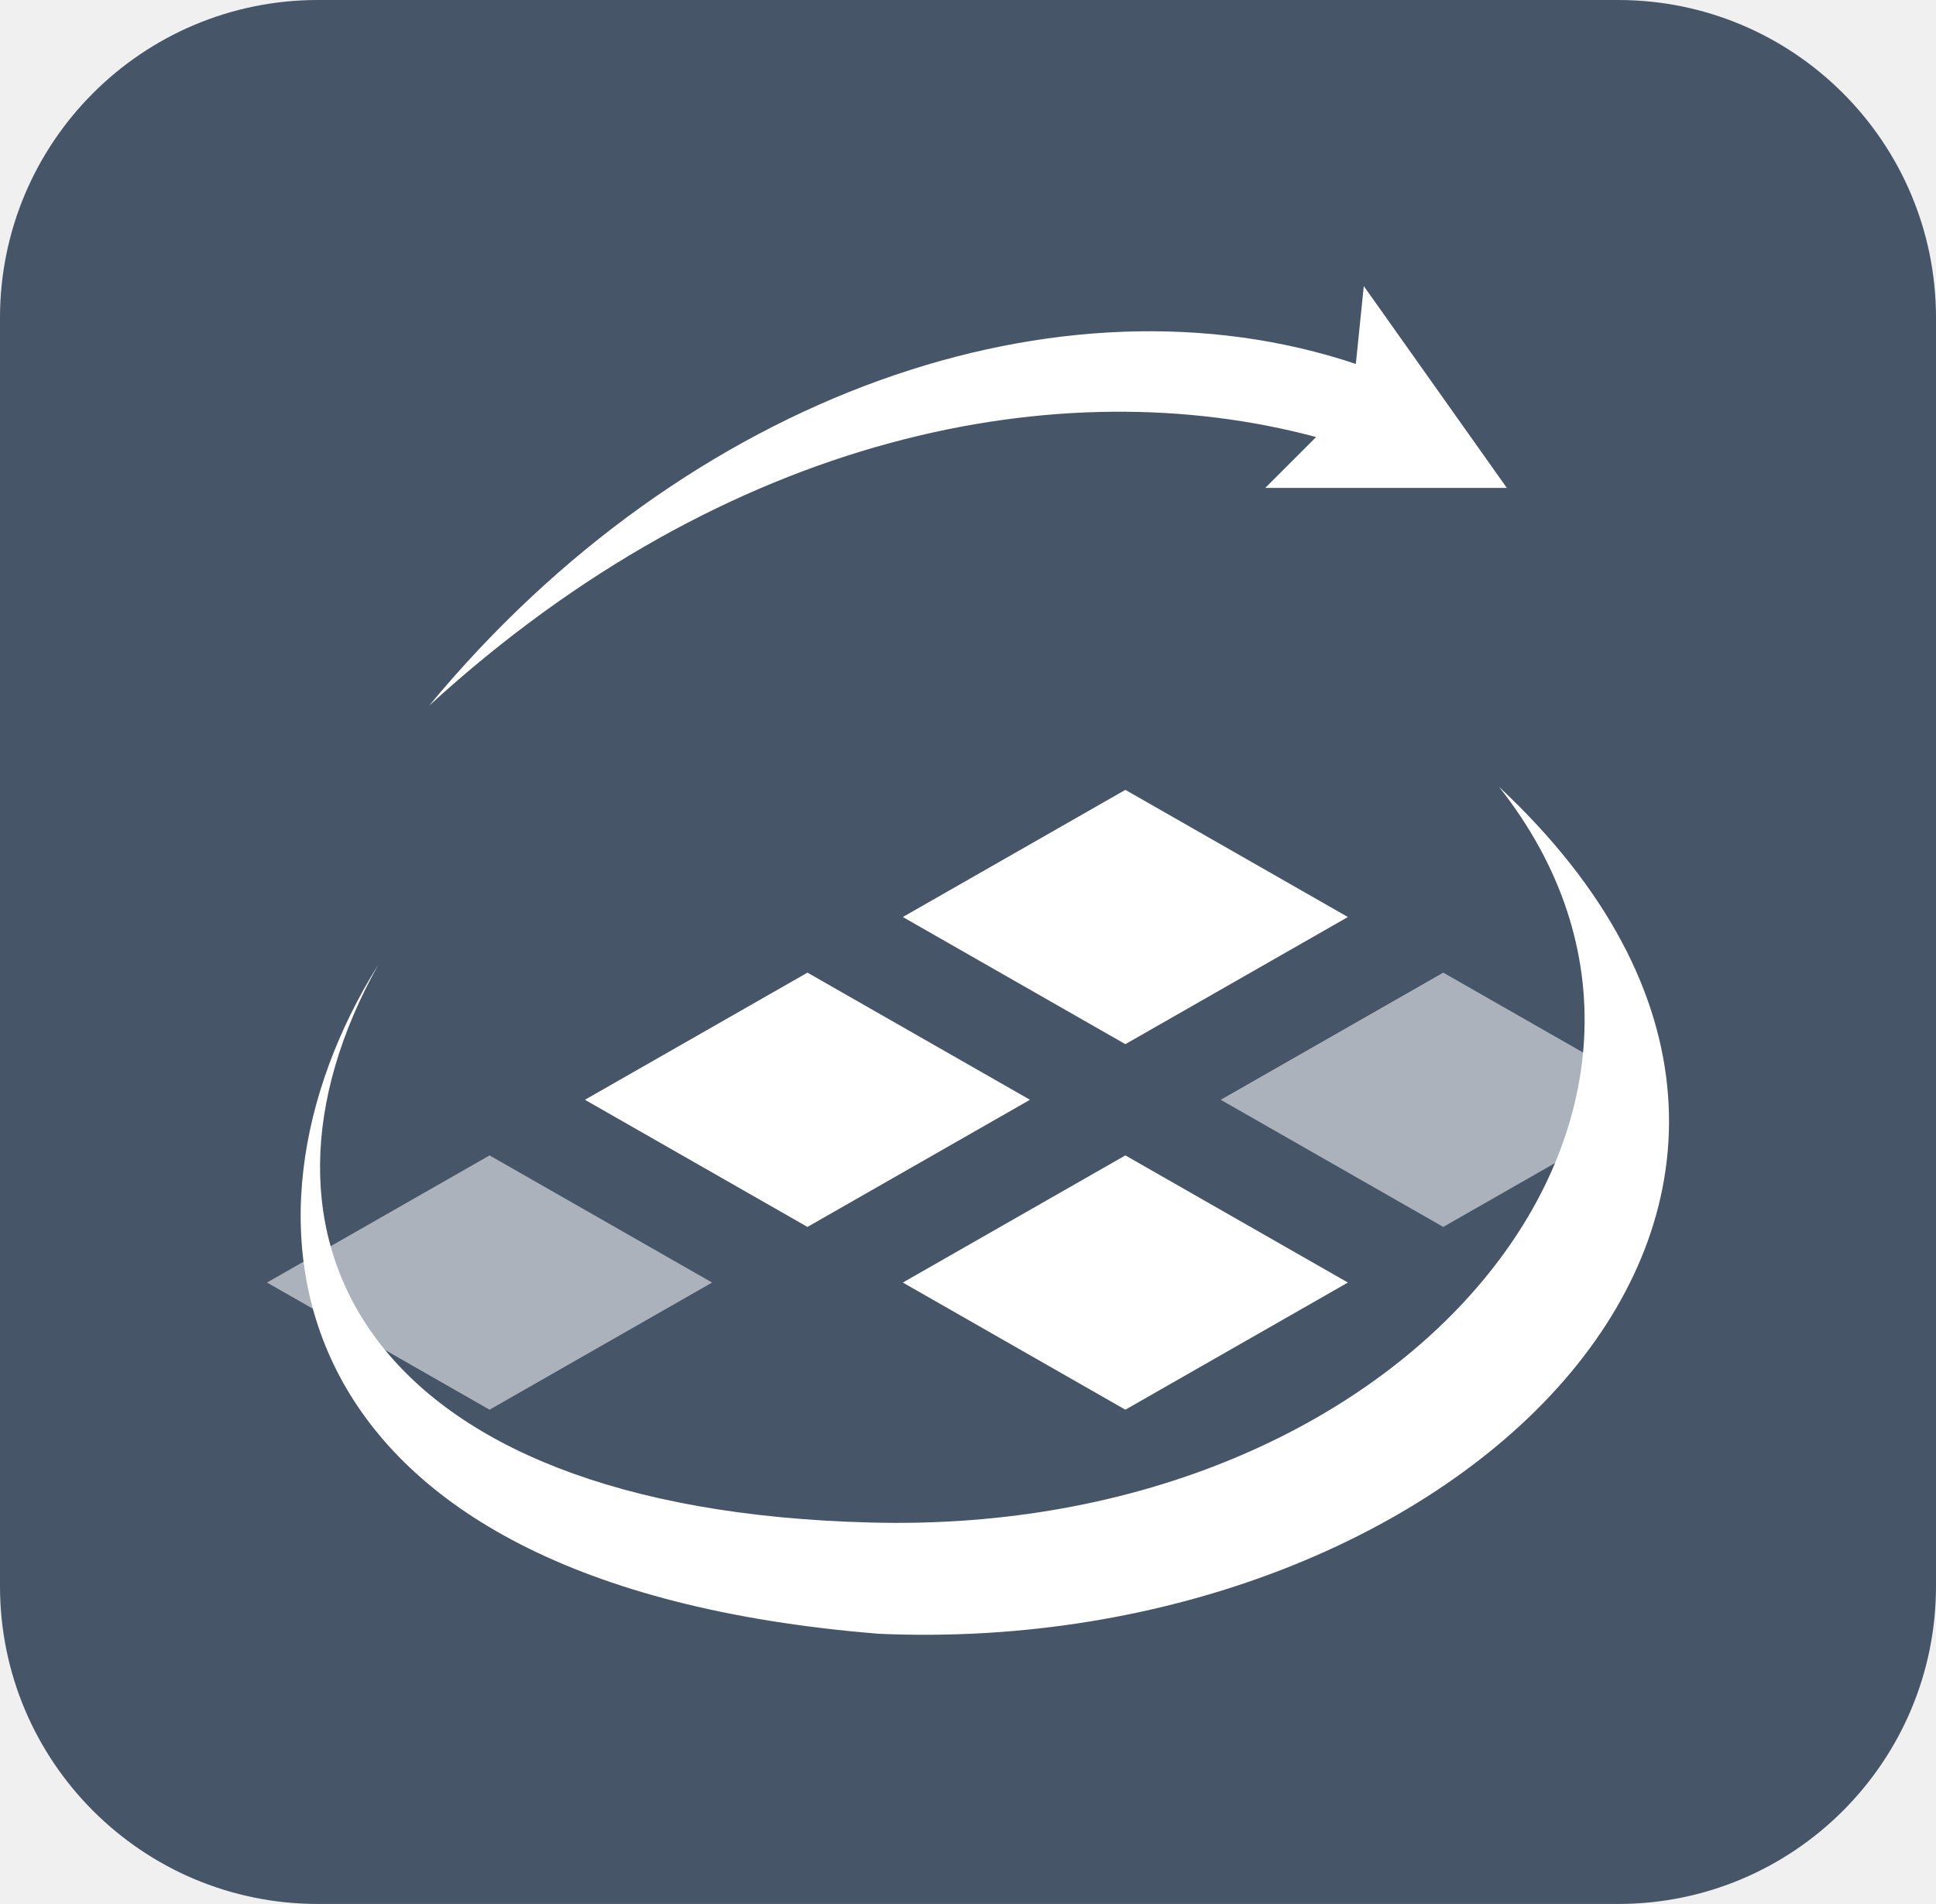
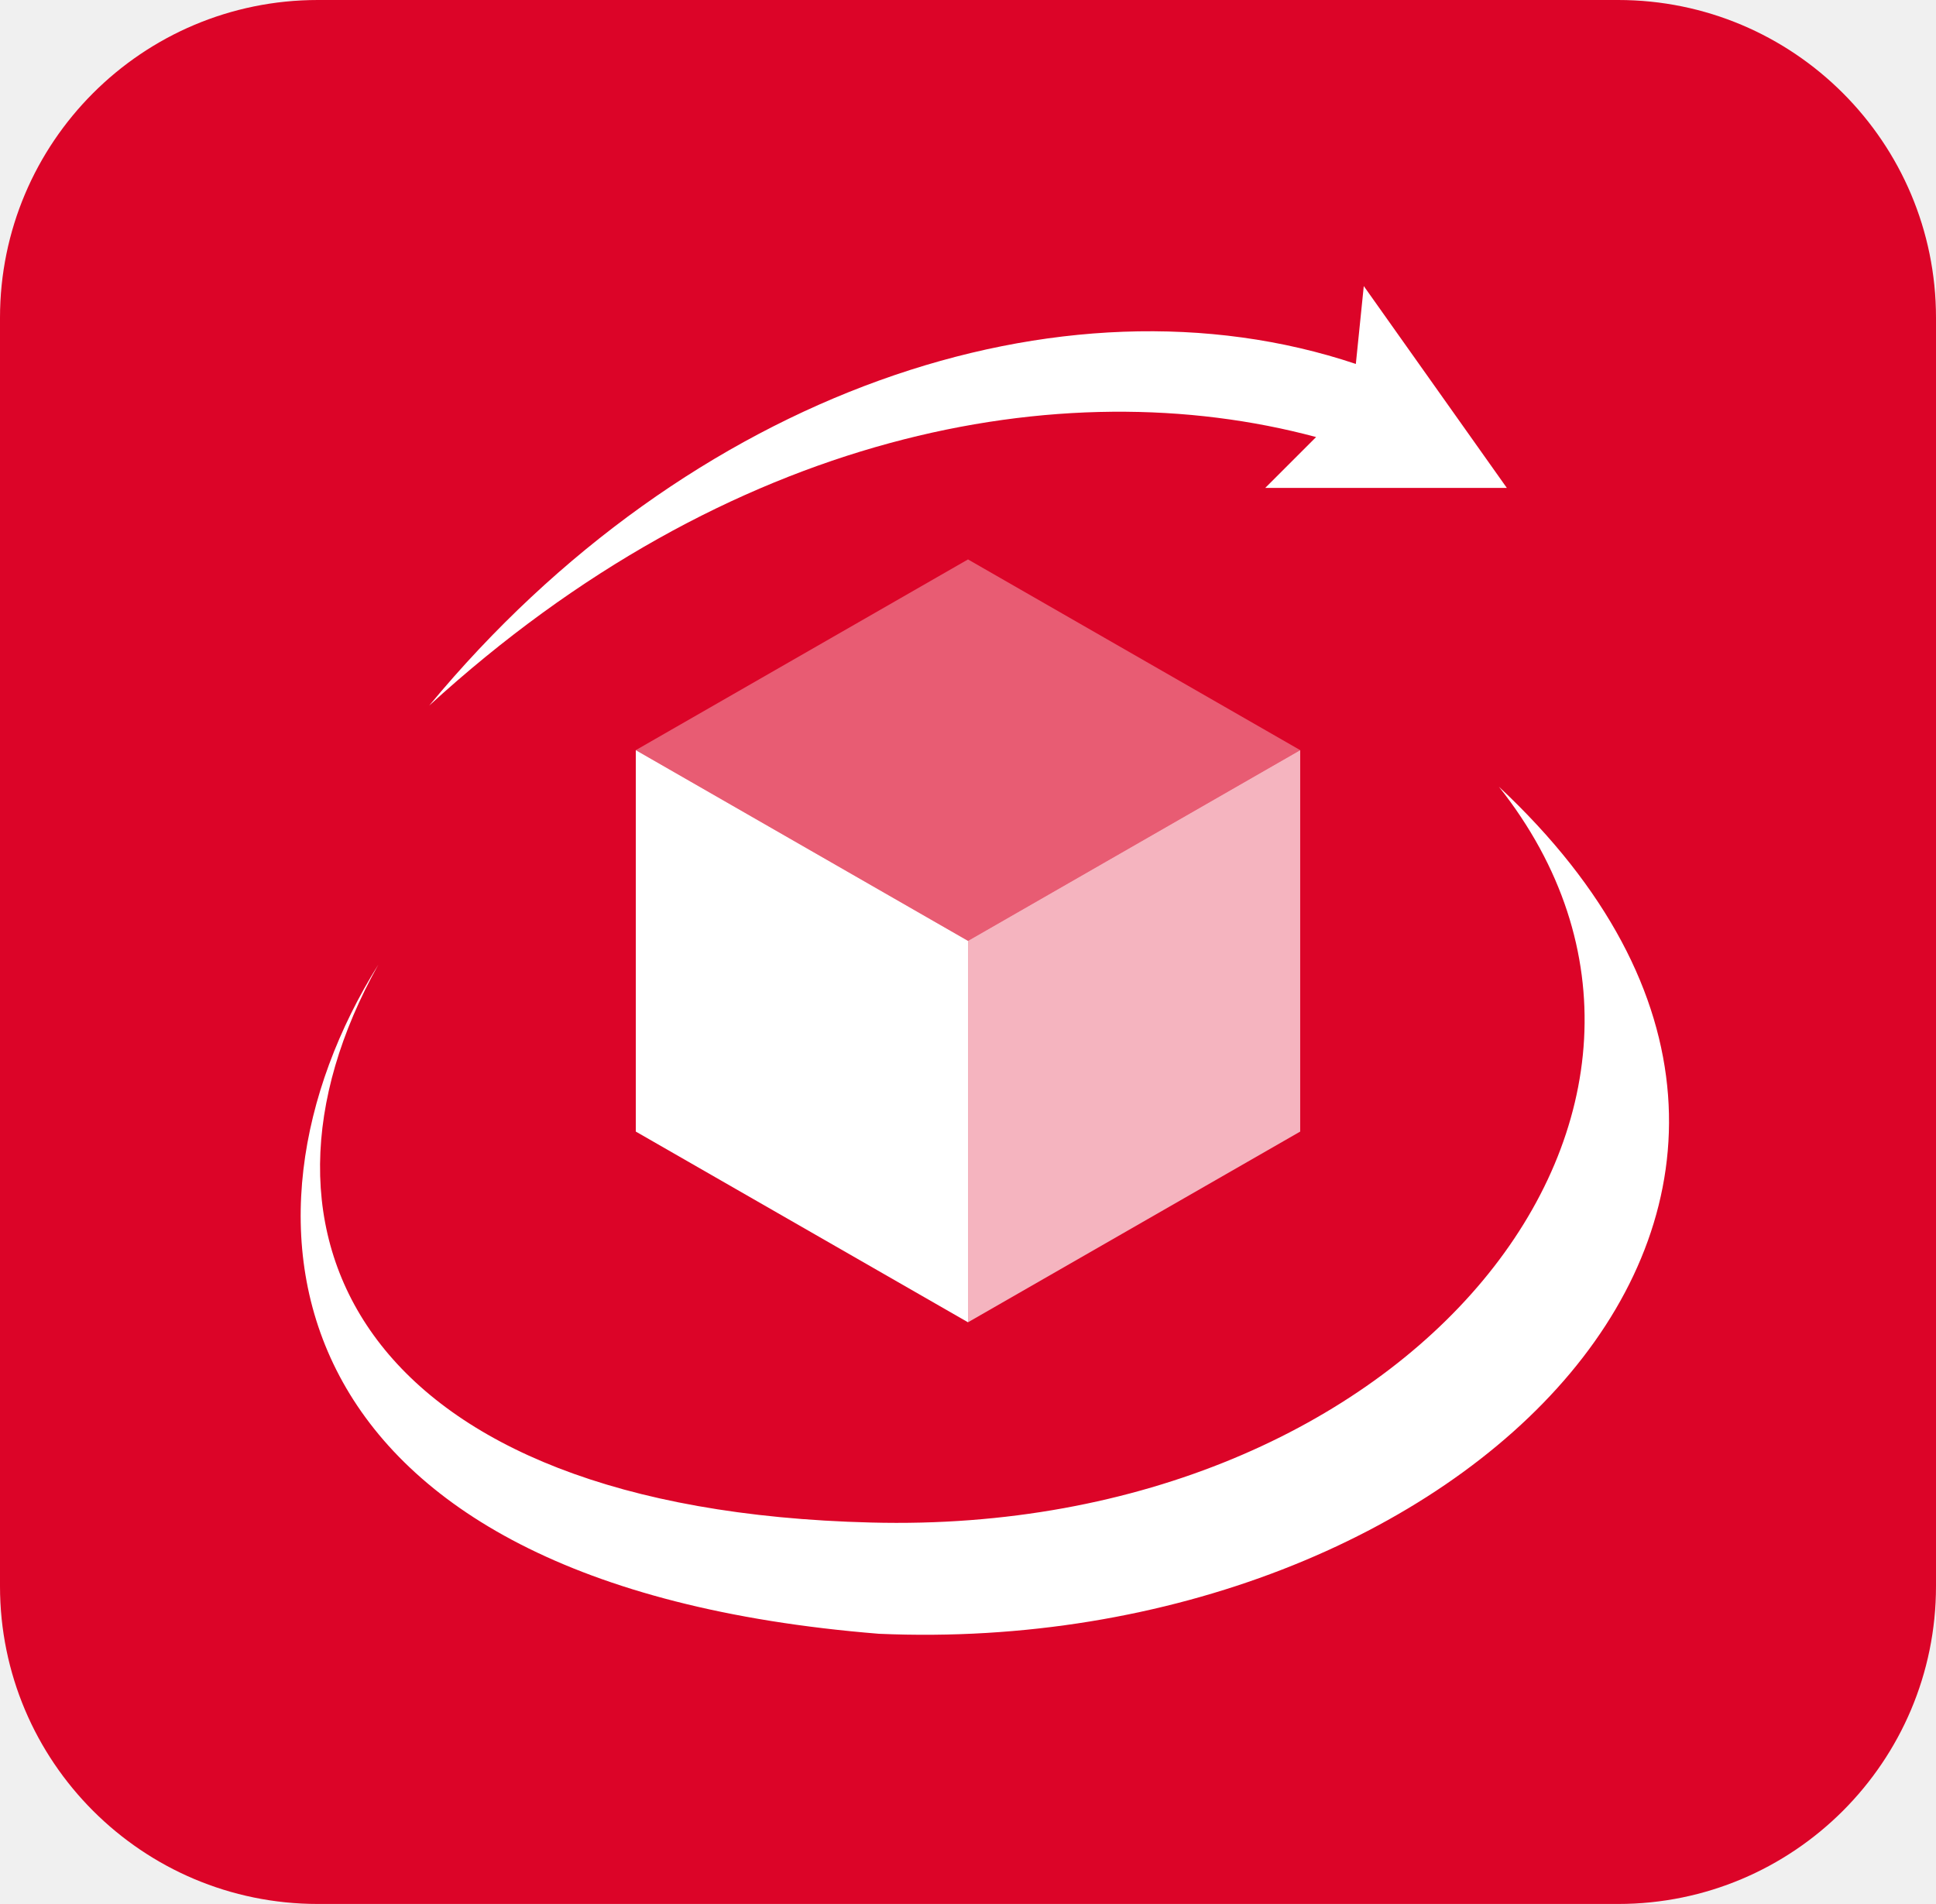
<svg xmlns="http://www.w3.org/2000/svg" viewBox="192 208 1218 1198">
-   <rect x="192" y="208" width="1218" height="1198" rx="200" fill="#475569" />
+   <rect x="192" y="208" width="1218" height="1198" rx="200" fill="#DC0428" />
  <g fill="#fff">
-     <path d="M560 900L700 820L840 900L700 980Z" />
-     <path d="M760 785L900 705L1040 785L900 865Z" />
-     <path d="M760 1015L900 935L1040 1015L900 1095Z" />
-     <path d="M960 900L1100 820L1240 900L1100 980Z" opacity=".55" />
-     <path d="M360 1015L500 935L640 1015L500 1095Z" opacity=".55" />
+     <path d="M801 560L1010 680L801 800L592 680Z" opacity=".35" />
+     <path d="M592 680L801 800V1040L592 920Z" />
+     <path d="M1010 680L801 800V1040L1010 920Z" opacity=".7" />
    <path d="M430 815C330 975 360 1205 745 1236C1110 1252 1410 960 1135 703C1295 905 1080 1175 740 1166C420 1158 335 985 430 815Z" />
    <path d="M462 652C625 455 860 375 1045 437L1050 388L1140 515H988L1020 483C860 440 650 480 462 652Z" />
  </g>
</svg>
